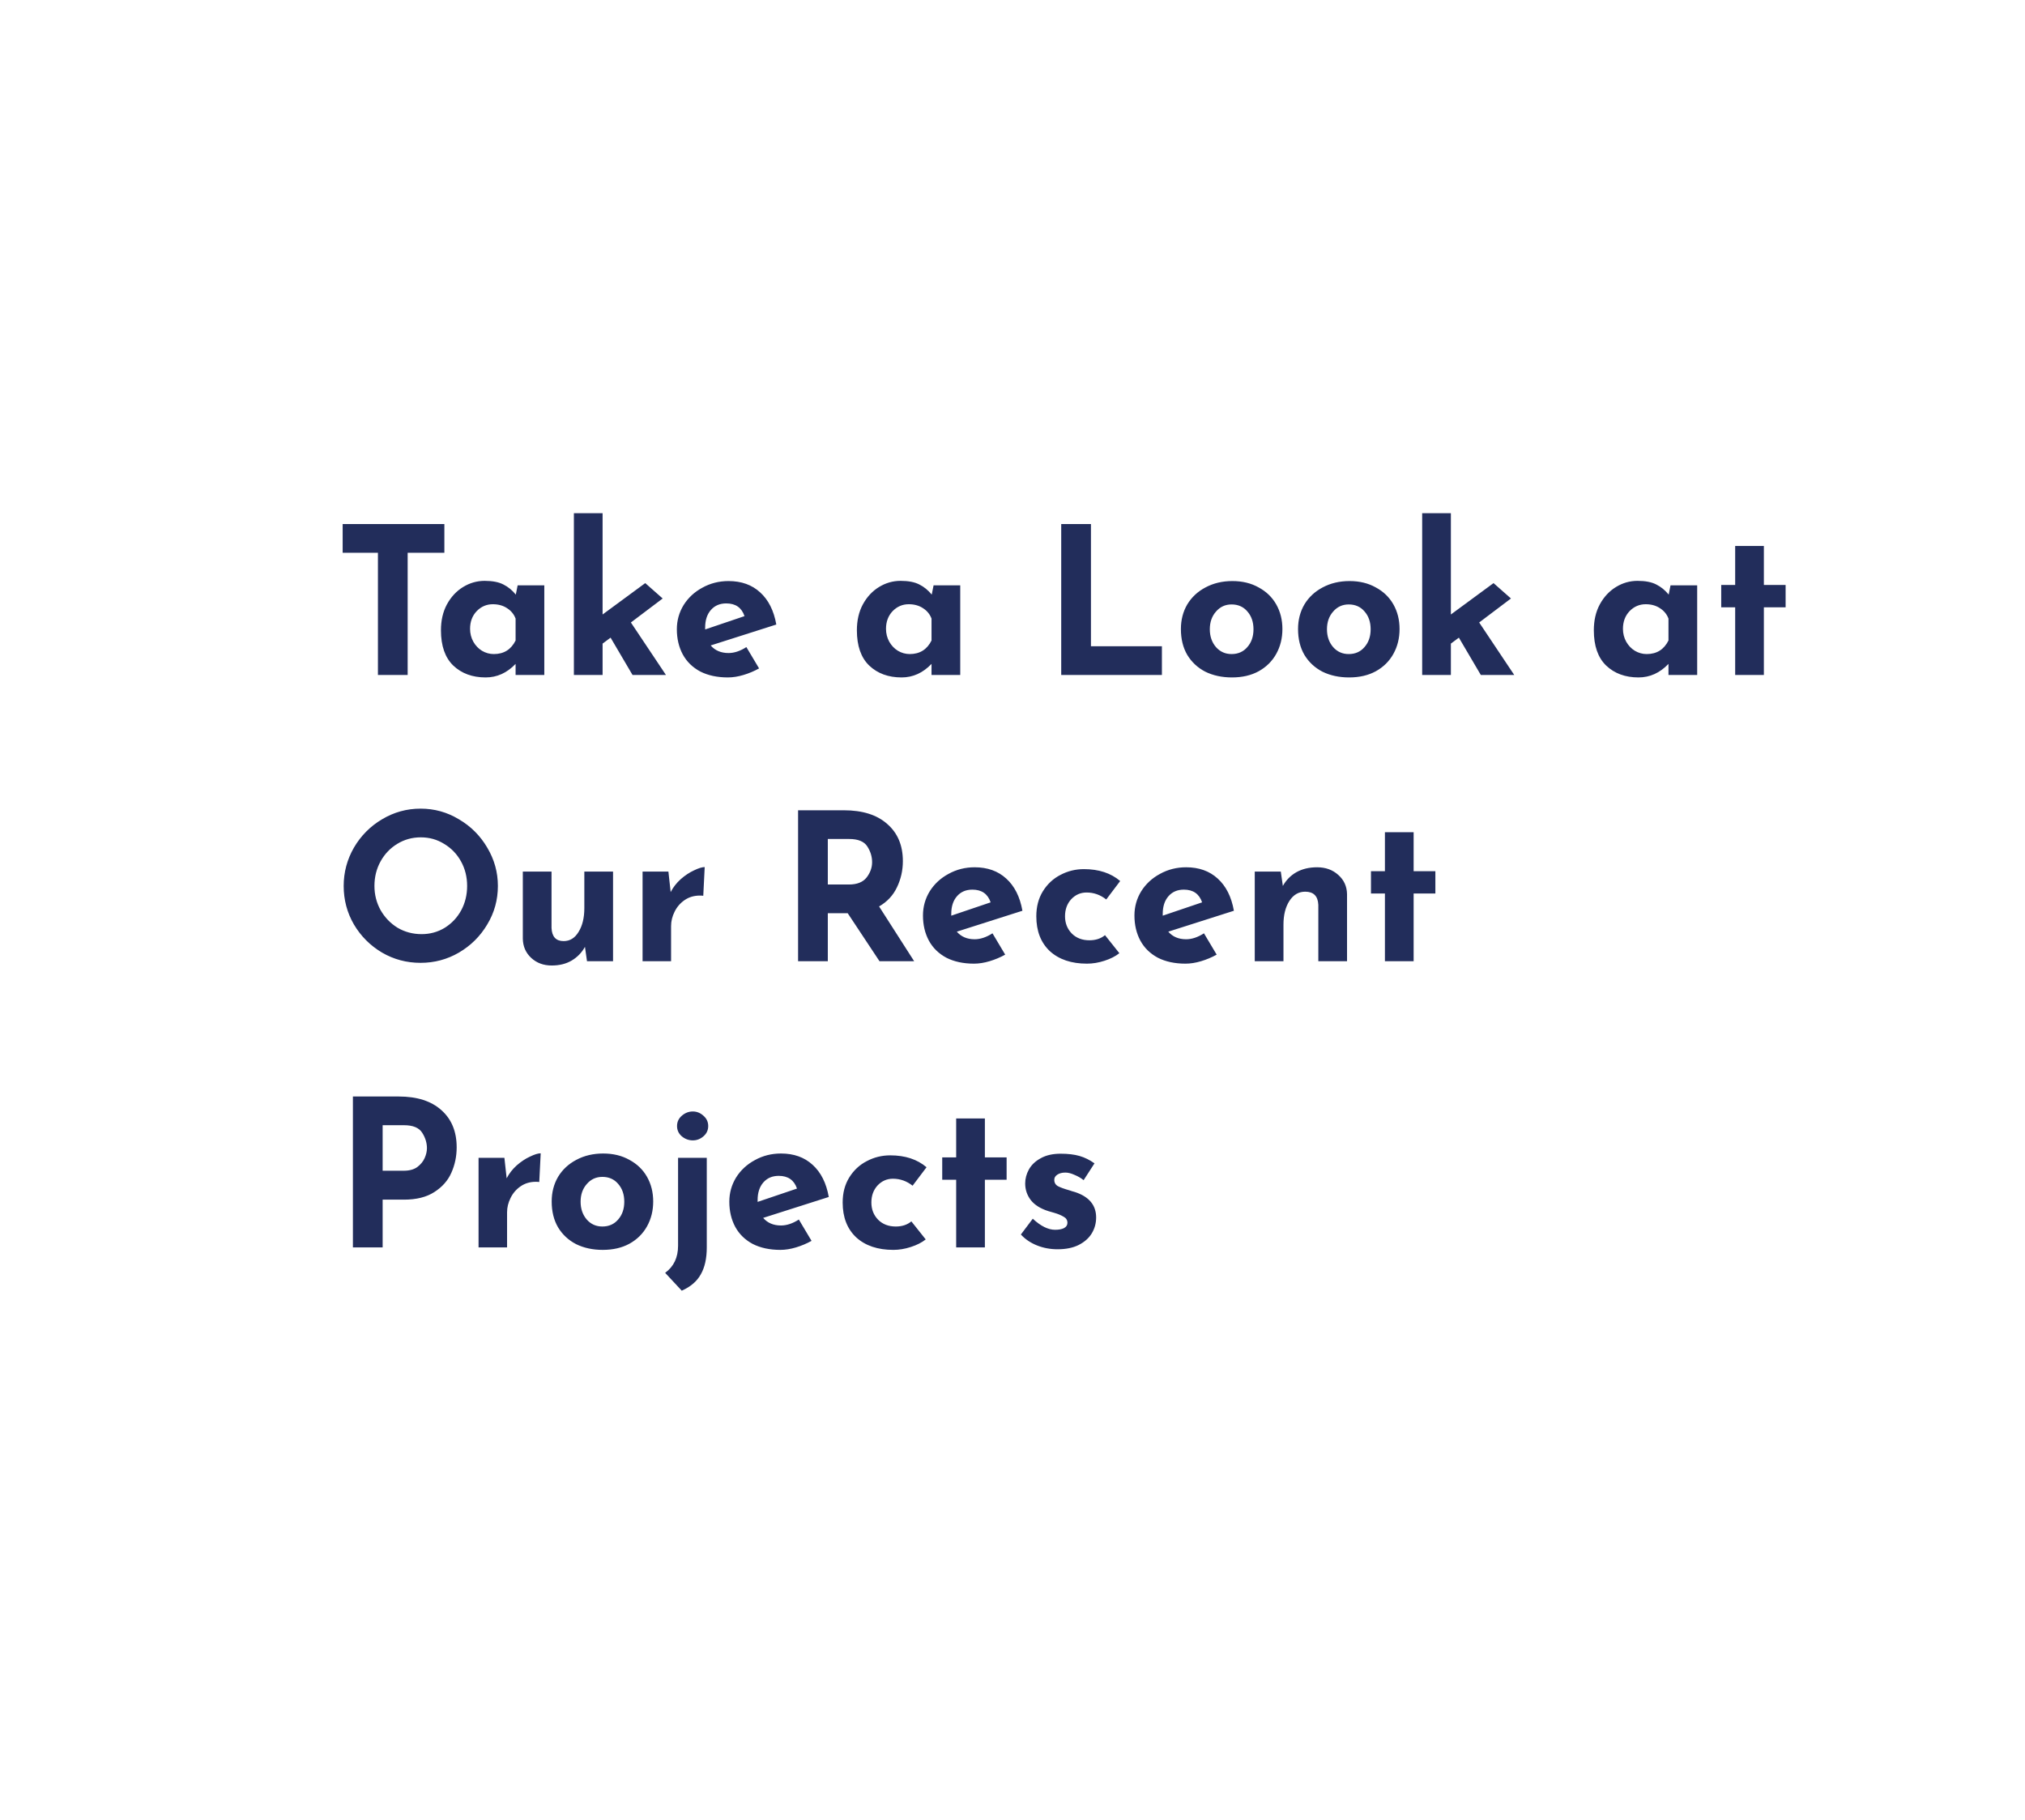
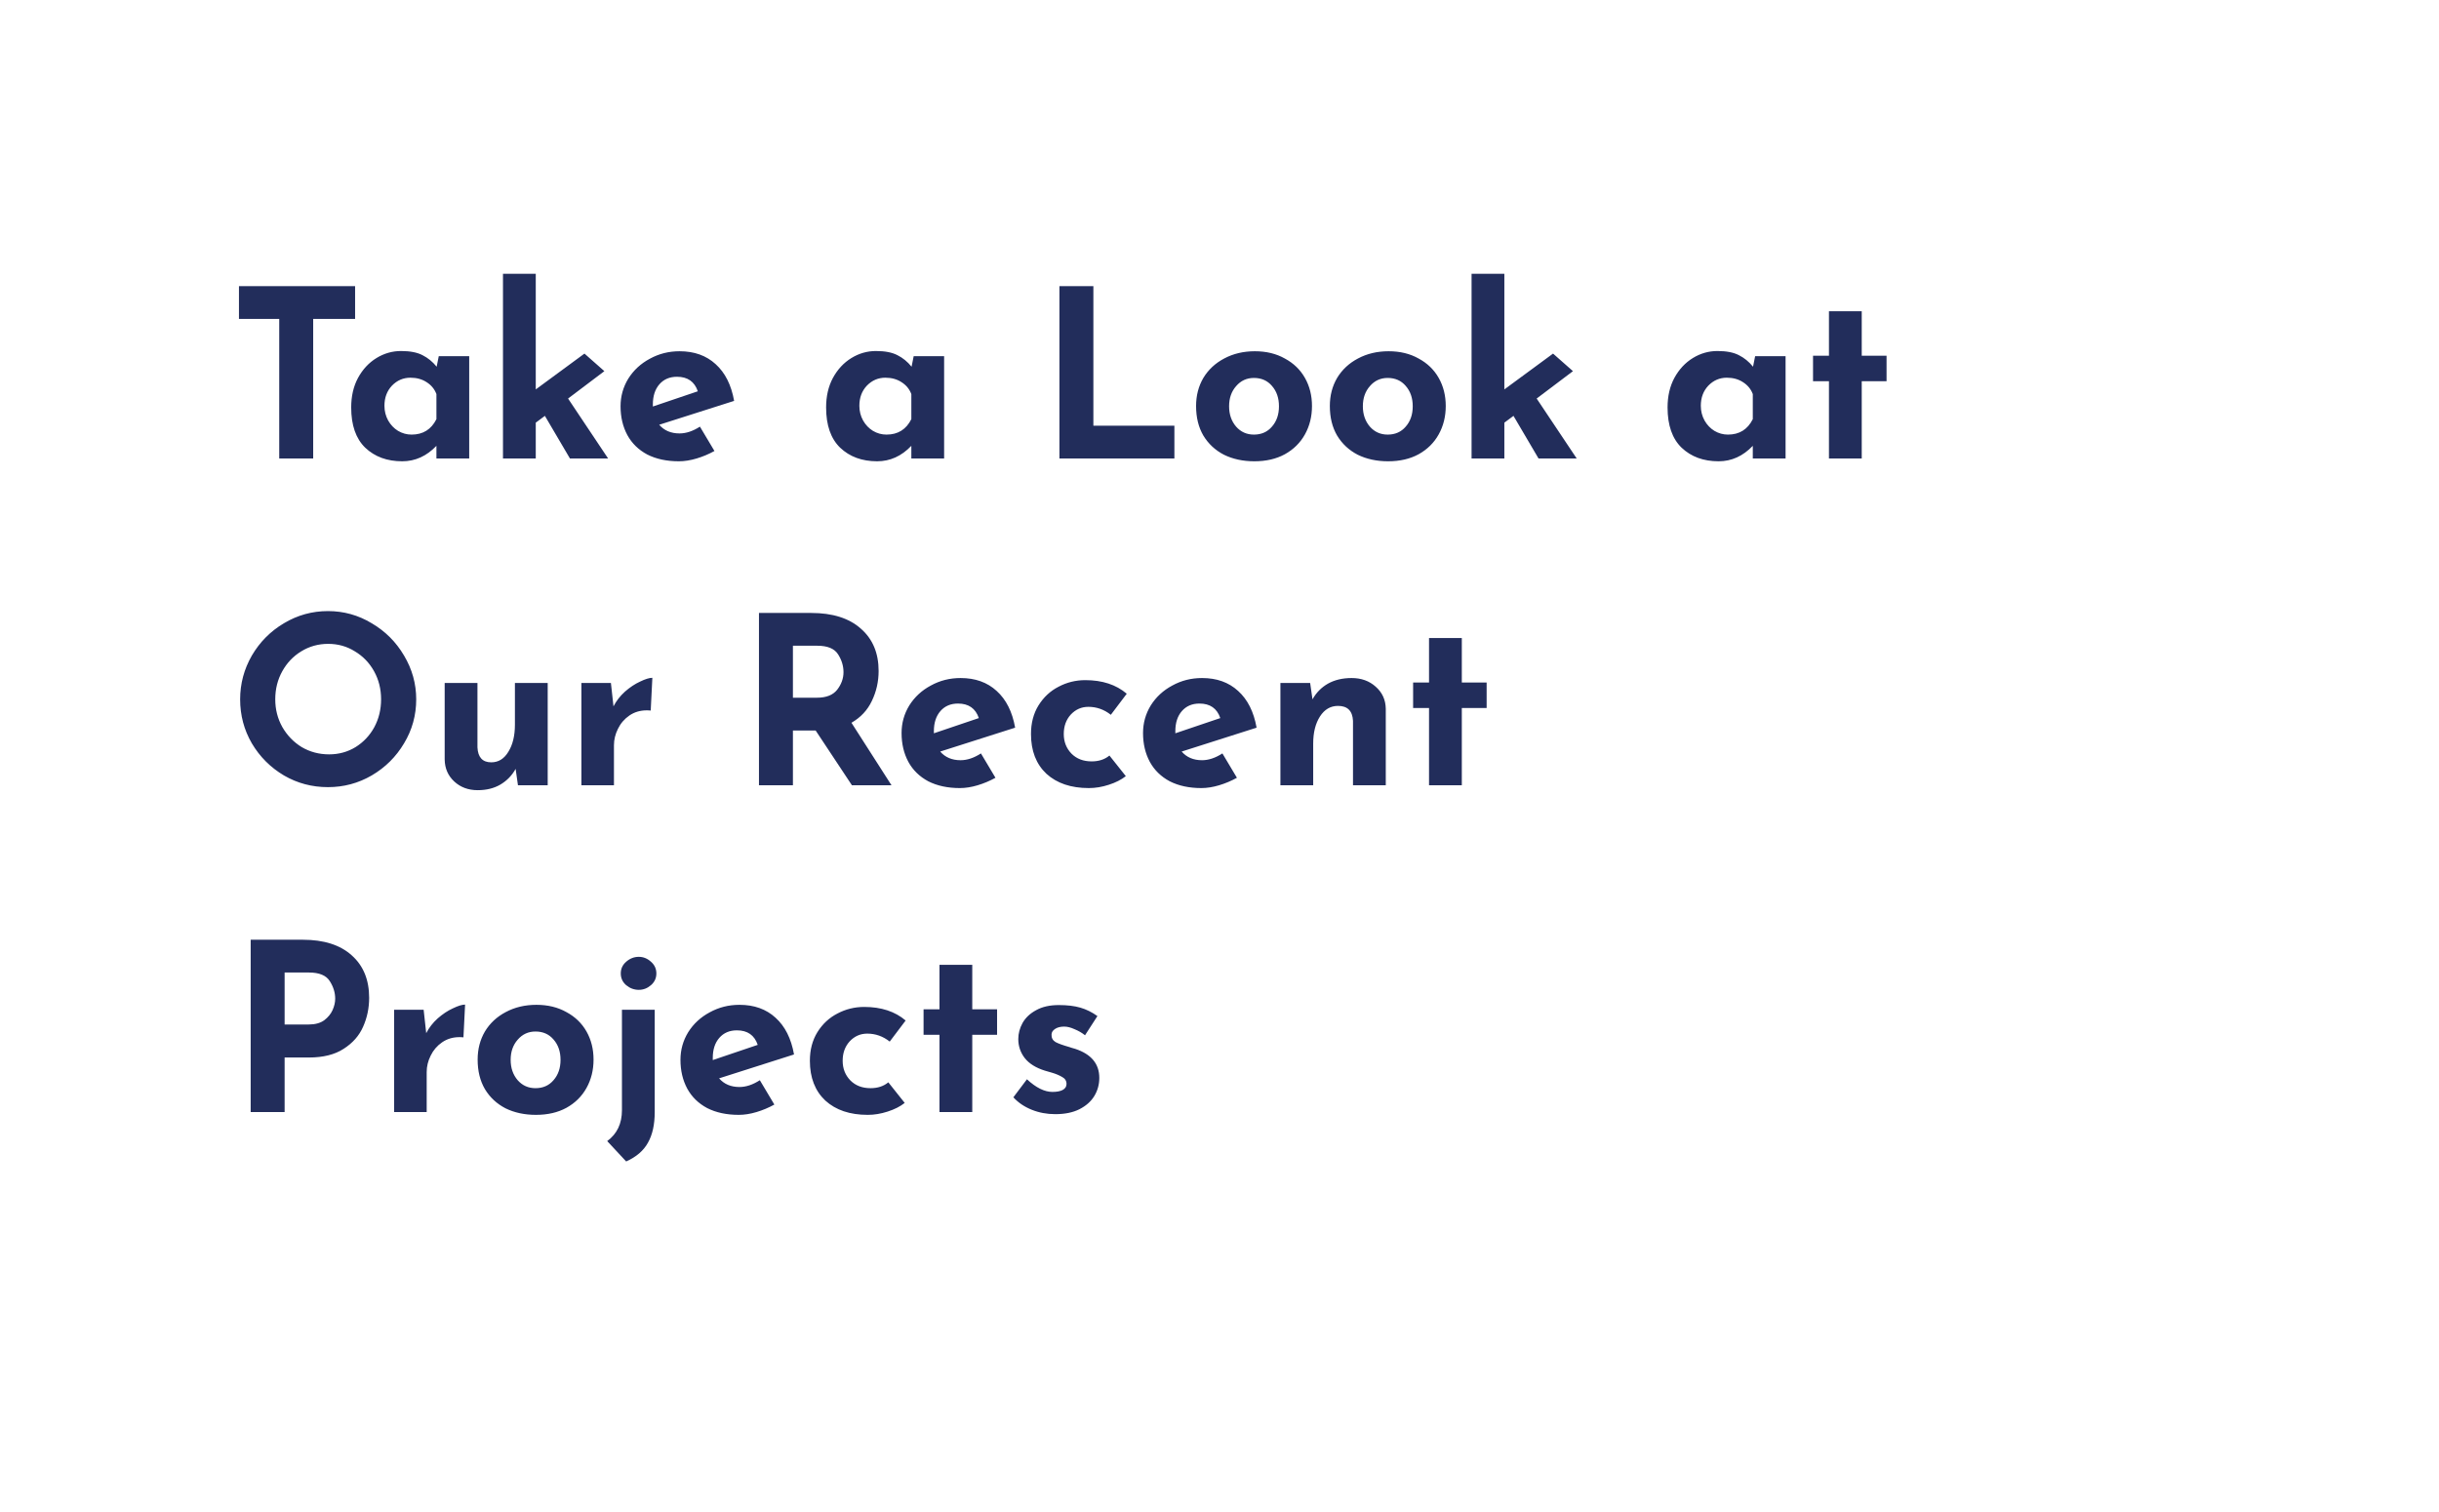
- <svg xmlns="http://www.w3.org/2000/svg" width="474" height="426" viewBox="0 0 474 426" fill="none">
-   <path d="M104.015 122.672V129.392H95.423V158H88.463V129.392H80.207V122.672H104.015ZM127.407 137.024V158H120.687V155.408C118.671 157.52 116.335 158.576 113.679 158.576C110.575 158.576 108.047 157.648 106.095 155.792C104.175 153.936 103.215 151.184 103.215 147.536C103.215 145.232 103.679 143.216 104.607 141.488C105.567 139.728 106.831 138.368 108.399 137.408C109.967 136.448 111.647 135.968 113.439 135.968C115.295 135.968 116.767 136.256 117.855 136.832C118.943 137.376 119.903 138.16 120.735 139.184L121.167 137.024H127.407ZM115.599 153.104C117.935 153.104 119.631 152.048 120.687 149.936V144.8C120.303 143.776 119.631 142.96 118.671 142.352C117.743 141.744 116.639 141.44 115.359 141.44C113.887 141.44 112.623 141.984 111.567 143.072C110.543 144.16 110.031 145.536 110.031 147.2C110.031 148.288 110.287 149.296 110.799 150.224C111.311 151.12 111.983 151.824 112.815 152.336C113.679 152.848 114.607 153.104 115.599 153.104ZM142.923 149.264L141.051 150.656V158H134.331V120.128H141.051V143.84L151.035 136.496L155.115 140.096L147.675 145.712L155.883 158H148.059L142.923 149.264ZM170.529 152.864C171.873 152.864 173.265 152.4 174.705 151.472L177.681 156.464C176.529 157.104 175.313 157.616 174.033 158C172.753 158.384 171.537 158.576 170.385 158.576C167.889 158.576 165.729 158.112 163.905 157.184C162.113 156.224 160.753 154.896 159.825 153.2C158.897 151.472 158.433 149.504 158.433 147.296C158.433 145.248 158.961 143.36 160.017 141.632C161.105 139.904 162.577 138.544 164.433 137.552C166.289 136.528 168.321 136.016 170.529 136.016C173.537 136.016 176.001 136.896 177.921 138.656C179.873 140.416 181.137 142.928 181.713 146.192L166.353 151.088C167.377 152.272 168.769 152.864 170.529 152.864ZM170.001 141.248C168.497 141.248 167.297 141.76 166.401 142.784C165.505 143.808 165.057 145.184 165.057 146.912V147.344L174.273 144.224C173.601 142.24 172.177 141.248 170.001 141.248ZM224.766 137.024V158H218.046V155.408C216.03 157.52 213.694 158.576 211.038 158.576C207.934 158.576 205.406 157.648 203.454 155.792C201.534 153.936 200.574 151.184 200.574 147.536C200.574 145.232 201.038 143.216 201.966 141.488C202.926 139.728 204.19 138.368 205.758 137.408C207.326 136.448 209.006 135.968 210.798 135.968C212.654 135.968 214.126 136.256 215.214 136.832C216.302 137.376 217.262 138.16 218.094 139.184L218.526 137.024H224.766ZM212.958 153.104C215.294 153.104 216.99 152.048 218.046 149.936V144.8C217.662 143.776 216.99 142.96 216.03 142.352C215.102 141.744 213.998 141.44 212.718 141.44C211.246 141.44 209.982 141.984 208.926 143.072C207.902 144.16 207.39 145.536 207.39 147.2C207.39 148.288 207.646 149.296 208.158 150.224C208.67 151.12 209.342 151.824 210.174 152.336C211.038 152.848 211.966 153.104 212.958 153.104ZM255.364 122.672V151.28H271.972V158H248.404V122.672H255.364ZM276.418 147.248C276.418 145.104 276.914 143.184 277.906 141.488C278.93 139.792 280.354 138.464 282.178 137.504C284.034 136.512 286.13 136.016 288.466 136.016C290.802 136.016 292.85 136.512 294.61 137.504C296.402 138.464 297.778 139.792 298.738 141.488C299.698 143.184 300.178 145.104 300.178 147.248C300.178 149.392 299.698 151.328 298.738 153.056C297.778 154.784 296.402 156.144 294.61 157.136C292.85 158.096 290.77 158.576 288.37 158.576C286.034 158.576 283.954 158.128 282.13 157.232C280.338 156.304 278.93 154.992 277.906 153.296C276.914 151.6 276.418 149.584 276.418 147.248ZM283.186 147.296C283.186 148.96 283.666 150.352 284.626 151.472C285.586 152.56 286.802 153.104 288.274 153.104C289.81 153.104 291.042 152.56 291.97 151.472C292.93 150.384 293.41 148.992 293.41 147.296C293.41 145.6 292.93 144.208 291.97 143.12C291.042 142.032 289.81 141.488 288.274 141.488C286.802 141.488 285.586 142.048 284.626 143.168C283.666 144.256 283.186 145.632 283.186 147.296ZM303.84 147.248C303.84 145.104 304.336 143.184 305.328 141.488C306.352 139.792 307.776 138.464 309.6 137.504C311.456 136.512 313.552 136.016 315.888 136.016C318.224 136.016 320.272 136.512 322.032 137.504C323.824 138.464 325.2 139.792 326.16 141.488C327.12 143.184 327.6 145.104 327.6 147.248C327.6 149.392 327.12 151.328 326.16 153.056C325.2 154.784 323.824 156.144 322.032 157.136C320.272 158.096 318.192 158.576 315.792 158.576C313.456 158.576 311.376 158.128 309.552 157.232C307.76 156.304 306.352 154.992 305.328 153.296C304.336 151.6 303.84 149.584 303.84 147.248ZM310.608 147.296C310.608 148.96 311.088 150.352 312.048 151.472C313.008 152.56 314.224 153.104 315.696 153.104C317.232 153.104 318.464 152.56 319.392 151.472C320.352 150.384 320.832 148.992 320.832 147.296C320.832 145.6 320.352 144.208 319.392 143.12C318.464 142.032 317.232 141.488 315.696 141.488C314.224 141.488 313.008 142.048 312.048 143.168C311.088 144.256 310.608 145.632 310.608 147.296ZM341.486 149.264L339.614 150.656V158H332.894V120.128H339.614V143.84L349.598 136.496L353.677 140.096L346.238 145.712L354.446 158H346.622L341.486 149.264ZM397.266 137.024V158H390.546V155.408C388.53 157.52 386.194 158.576 383.538 158.576C380.434 158.576 377.906 157.648 375.954 155.792C374.034 153.936 373.074 151.184 373.074 147.536C373.074 145.232 373.538 143.216 374.466 141.488C375.426 139.728 376.69 138.368 378.258 137.408C379.826 136.448 381.506 135.968 383.298 135.968C385.154 135.968 386.626 136.256 387.714 136.832C388.802 137.376 389.762 138.16 390.594 139.184L391.026 137.024H397.266ZM385.458 153.104C387.794 153.104 389.49 152.048 390.546 149.936V144.8C390.162 143.776 389.49 142.96 388.53 142.352C387.602 141.744 386.498 141.44 385.218 141.44C383.746 141.44 382.482 141.984 381.426 143.072C380.402 144.16 379.89 145.536 379.89 147.2C379.89 148.288 380.146 149.296 380.658 150.224C381.17 151.12 381.842 151.824 382.674 152.336C383.538 152.848 384.466 153.104 385.458 153.104ZM412.878 127.808V136.928H417.966V142.16H412.878V158H406.158V142.16H402.894V136.928H406.158V127.808H412.878ZM80.447 207.384C80.447 204.184 81.247 201.192 82.847 198.408C84.479 195.624 86.671 193.416 89.423 191.784C92.207 190.12 95.215 189.288 98.447 189.288C101.679 189.288 104.671 190.12 107.423 191.784C110.207 193.416 112.415 195.624 114.047 198.408C115.711 201.192 116.543 204.184 116.543 207.384C116.543 210.648 115.711 213.656 114.047 216.408C112.415 219.16 110.207 221.352 107.423 222.984C104.671 224.584 101.679 225.384 98.447 225.384C95.183 225.384 92.175 224.584 89.423 222.984C86.671 221.352 84.479 219.16 82.847 216.408C81.247 213.656 80.447 210.648 80.447 207.384ZM87.647 207.384C87.647 209.432 88.127 211.32 89.087 213.048C90.079 214.776 91.407 216.152 93.071 217.176C94.767 218.168 96.639 218.664 98.687 218.664C100.671 218.664 102.479 218.168 104.111 217.176C105.743 216.152 107.023 214.792 107.951 213.096C108.879 211.368 109.343 209.464 109.343 207.384C109.343 205.272 108.863 203.352 107.903 201.624C106.943 199.896 105.631 198.536 103.967 197.544C102.335 196.52 100.511 196.008 98.495 196.008C96.479 196.008 94.639 196.52 92.975 197.544C91.343 198.536 90.047 199.896 89.087 201.624C88.127 203.352 87.647 205.272 87.647 207.384ZM143.498 204.024V225H137.402L136.922 221.64C136.186 222.984 135.146 224.056 133.802 224.856C132.49 225.624 130.938 226.008 129.146 226.008C127.226 226.008 125.626 225.416 124.346 224.232C123.066 223.048 122.41 221.544 122.378 219.72V204.024H129.098V217.224C129.194 219.272 130.138 220.296 131.93 220.296C133.402 220.296 134.57 219.576 135.434 218.136C136.33 216.696 136.778 214.84 136.778 212.568V204.024H143.498ZM156.985 208.824C157.561 207.704 158.345 206.696 159.337 205.8C160.361 204.904 161.401 204.216 162.457 203.736C163.513 203.224 164.345 202.968 164.953 202.968L164.617 209.688C164.425 209.656 164.153 209.64 163.801 209.64C162.457 209.64 161.273 209.992 160.249 210.696C159.225 211.4 158.441 212.312 157.897 213.432C157.353 214.52 157.081 215.64 157.081 216.792V225H150.409V204.024H156.457L156.985 208.824ZM205.866 225L198.426 213.768H193.77V225H186.81V189.672H197.514C201.898 189.672 205.29 190.744 207.69 192.888C210.122 195 211.338 197.896 211.338 201.576C211.338 203.752 210.874 205.8 209.946 207.72C209.05 209.608 207.658 211.096 205.77 212.184L213.978 225H205.866ZM193.77 207.048H198.714C200.602 207.048 201.978 206.504 202.842 205.416C203.706 204.296 204.138 203.096 204.138 201.816C204.138 200.536 203.77 199.32 203.034 198.168C202.298 196.984 200.874 196.392 198.762 196.392H193.77V207.048ZM228.139 219.864C229.483 219.864 230.875 219.4 232.315 218.472L235.291 223.464C234.139 224.104 232.923 224.616 231.643 225C230.363 225.384 229.147 225.576 227.995 225.576C225.499 225.576 223.339 225.112 221.515 224.184C219.723 223.224 218.363 221.896 217.435 220.2C216.507 218.472 216.043 216.504 216.043 214.296C216.043 212.248 216.571 210.36 217.627 208.632C218.715 206.904 220.187 205.544 222.043 204.552C223.899 203.528 225.931 203.016 228.139 203.016C231.147 203.016 233.611 203.896 235.531 205.656C237.483 207.416 238.747 209.928 239.323 213.192L223.963 218.088C224.987 219.272 226.379 219.864 228.139 219.864ZM227.611 208.248C226.107 208.248 224.907 208.76 224.011 209.784C223.115 210.808 222.667 212.184 222.667 213.912V214.344L231.883 211.224C231.211 209.24 229.787 208.248 227.611 208.248ZM262.014 223.128C261.086 223.864 259.918 224.456 258.51 224.904C257.134 225.352 255.774 225.576 254.43 225.576C250.782 225.576 247.886 224.6 245.742 222.648C243.63 220.664 242.574 217.944 242.574 214.488C242.574 212.248 243.086 210.296 244.11 208.632C245.166 206.936 246.542 205.656 248.238 204.792C249.934 203.896 251.758 203.448 253.71 203.448C257.198 203.448 260.03 204.376 262.206 206.232L258.942 210.552C257.566 209.464 256.03 208.92 254.334 208.92C252.926 208.92 251.726 209.448 250.734 210.504C249.774 211.56 249.294 212.888 249.294 214.488C249.294 216.088 249.822 217.432 250.878 218.52C251.934 219.576 253.31 220.104 255.006 220.104C256.478 220.104 257.694 219.704 258.654 218.904L262.014 223.128ZM277.639 219.864C278.983 219.864 280.375 219.4 281.815 218.472L284.791 223.464C283.639 224.104 282.423 224.616 281.143 225C279.863 225.384 278.647 225.576 277.495 225.576C274.999 225.576 272.839 225.112 271.015 224.184C269.223 223.224 267.863 221.896 266.935 220.2C266.007 218.472 265.543 216.504 265.543 214.296C265.543 212.248 266.071 210.36 267.127 208.632C268.215 206.904 269.687 205.544 271.543 204.552C273.399 203.528 275.431 203.016 277.639 203.016C280.647 203.016 283.111 203.896 285.031 205.656C286.983 207.416 288.247 209.928 288.823 213.192L273.463 218.088C274.487 219.272 275.879 219.864 277.639 219.864ZM277.111 208.248C275.607 208.248 274.407 208.76 273.511 209.784C272.615 210.808 272.167 212.184 272.167 213.912V214.344L281.383 211.224C280.711 209.24 279.287 208.248 277.111 208.248ZM308.298 203.016C310.282 203.016 311.93 203.608 313.242 204.792C314.586 205.976 315.274 207.48 315.306 209.304V225H308.586V211.8C308.49 209.752 307.466 208.728 305.514 208.728C303.978 208.728 302.746 209.448 301.818 210.888C300.89 212.328 300.426 214.184 300.426 216.456V225H293.706V204.024H299.802L300.282 207.384C301.05 206.008 302.106 204.936 303.45 204.168C304.826 203.4 306.442 203.016 308.298 203.016ZM330.894 194.808V203.928H335.982V209.16H330.894V225H324.174V209.16H320.91V203.928H324.174V194.808H330.894ZM93.311 256.672C97.631 256.672 100.975 257.744 103.343 259.888C105.711 262 106.895 264.896 106.895 268.576C106.895 270.688 106.479 272.672 105.647 274.528C104.847 276.352 103.519 277.856 101.663 279.04C99.839 280.224 97.471 280.816 94.559 280.816H89.567V292H82.607V256.672H93.311ZM94.511 274.048C95.823 274.048 96.879 273.76 97.679 273.184C98.479 272.576 99.055 271.872 99.407 271.072C99.759 270.272 99.935 269.504 99.935 268.768C99.935 267.52 99.567 266.32 98.831 265.168C98.095 263.984 96.671 263.392 94.559 263.392H89.567V274.048H94.511ZM118.595 275.824C119.171 274.704 119.955 273.696 120.947 272.8C121.971 271.904 123.011 271.216 124.067 270.736C125.123 270.224 125.955 269.968 126.563 269.968L126.227 276.688C126.035 276.656 125.763 276.64 125.411 276.64C124.067 276.64 122.883 276.992 121.859 277.696C120.835 278.4 120.051 279.312 119.507 280.432C118.963 281.52 118.691 282.64 118.691 283.792V292H112.019V271.024H118.067L118.595 275.824ZM129.137 281.248C129.137 279.104 129.633 277.184 130.625 275.488C131.649 273.792 133.073 272.464 134.897 271.504C136.753 270.512 138.849 270.016 141.185 270.016C143.521 270.016 145.569 270.512 147.329 271.504C149.121 272.464 150.497 273.792 151.457 275.488C152.417 277.184 152.897 279.104 152.897 281.248C152.897 283.392 152.417 285.328 151.457 287.056C150.497 288.784 149.121 290.144 147.329 291.136C145.569 292.096 143.489 292.576 141.089 292.576C138.753 292.576 136.673 292.128 134.849 291.232C133.057 290.304 131.649 288.992 130.625 287.296C129.633 285.6 129.137 283.584 129.137 281.248ZM135.905 281.296C135.905 282.96 136.385 284.352 137.345 285.472C138.305 286.56 139.521 287.104 140.993 287.104C142.529 287.104 143.761 286.56 144.689 285.472C145.649 284.384 146.129 282.992 146.129 281.296C146.129 279.6 145.649 278.208 144.689 277.12C143.761 276.032 142.529 275.488 140.993 275.488C139.521 275.488 138.305 276.048 137.345 277.168C136.385 278.256 135.905 279.632 135.905 281.296ZM155.694 297.952C157.71 296.48 158.718 294.368 158.718 291.616V271.024H165.438V292C165.438 294.56 164.974 296.656 164.046 298.288C163.15 299.92 161.662 301.2 159.582 302.128L155.694 297.952ZM158.478 263.584C158.478 262.624 158.846 261.824 159.582 261.184C160.35 260.512 161.214 260.176 162.174 260.176C163.102 260.176 163.934 260.512 164.67 261.184C165.406 261.824 165.774 262.624 165.774 263.584C165.774 264.544 165.406 265.344 164.67 265.984C163.934 266.624 163.102 266.944 162.174 266.944C161.214 266.944 160.35 266.624 159.582 265.984C158.846 265.344 158.478 264.544 158.478 263.584ZM182.811 286.864C184.155 286.864 185.547 286.4 186.987 285.472L189.963 290.464C188.811 291.104 187.595 291.616 186.315 292C185.035 292.384 183.819 292.576 182.667 292.576C180.171 292.576 178.011 292.112 176.187 291.184C174.395 290.224 173.035 288.896 172.107 287.2C171.179 285.472 170.715 283.504 170.715 281.296C170.715 279.248 171.243 277.36 172.299 275.632C173.387 273.904 174.859 272.544 176.715 271.552C178.571 270.528 180.603 270.016 182.811 270.016C185.819 270.016 188.283 270.896 190.203 272.656C192.155 274.416 193.419 276.928 193.995 280.192L178.635 285.088C179.659 286.272 181.051 286.864 182.811 286.864ZM182.283 275.248C180.779 275.248 179.579 275.76 178.683 276.784C177.787 277.808 177.339 279.184 177.339 280.912V281.344L186.555 278.224C185.883 276.24 184.459 275.248 182.283 275.248ZM216.686 290.128C215.758 290.864 214.59 291.456 213.182 291.904C211.806 292.352 210.446 292.576 209.102 292.576C205.454 292.576 202.558 291.6 200.414 289.648C198.302 287.664 197.246 284.944 197.246 281.488C197.246 279.248 197.758 277.296 198.782 275.632C199.838 273.936 201.214 272.656 202.91 271.792C204.606 270.896 206.43 270.448 208.382 270.448C211.87 270.448 214.702 271.376 216.878 273.232L213.614 277.552C212.238 276.464 210.702 275.92 209.006 275.92C207.598 275.92 206.398 276.448 205.406 277.504C204.446 278.56 203.966 279.888 203.966 281.488C203.966 283.088 204.494 284.432 205.55 285.52C206.606 286.576 207.982 287.104 209.678 287.104C211.15 287.104 212.366 286.704 213.326 285.904L216.686 290.128ZM230.535 261.808V270.928H235.623V276.16H230.535V292H223.815V276.16H220.551V270.928H223.815V261.808H230.535ZM247.553 292.432C245.825 292.432 244.209 292.128 242.705 291.52C241.201 290.912 239.953 290.064 238.961 288.976L241.745 285.28C243.601 287.008 245.345 287.872 246.977 287.872C247.841 287.872 248.529 287.744 249.041 287.488C249.585 287.2 249.857 286.784 249.857 286.24C249.857 285.6 249.553 285.12 248.945 284.8C248.337 284.448 247.649 284.16 246.881 283.936C246.145 283.712 245.649 283.568 245.393 283.504C243.569 282.928 242.209 282.08 241.313 280.96C240.417 279.808 239.969 278.496 239.969 277.024C239.969 275.904 240.257 274.816 240.833 273.76C241.441 272.672 242.369 271.792 243.617 271.12C244.865 270.416 246.417 270.064 248.273 270.064C250.001 270.064 251.473 270.24 252.689 270.592C253.905 270.944 255.073 271.52 256.193 272.32L253.649 276.256C253.009 275.744 252.289 275.328 251.489 275.008C250.721 274.656 250.017 274.48 249.377 274.48C248.609 274.48 247.985 274.64 247.505 274.96C247.025 275.28 246.785 275.664 246.785 276.112C246.753 276.784 247.025 277.296 247.601 277.648C248.209 277.968 249.137 278.304 250.385 278.656C250.577 278.72 250.769 278.784 250.961 278.848C251.185 278.912 251.409 278.976 251.633 279.04C254.929 280.128 256.577 282.112 256.577 284.992C256.577 286.336 256.241 287.568 255.569 288.688C254.897 289.808 253.873 290.72 252.497 291.424C251.153 292.096 249.505 292.432 247.553 292.432Z" fill="#222D5B" />
+ <svg xmlns="http://www.w3.org/2000/svg" width="500" height="310" viewBox="0 0 500 310" fill="none">
+   <path d="M72.796 58.672V65.392H64.204V94H57.244V65.392H48.988V58.672H72.796ZM96.188 73.024V94H89.468V91.408C87.452 93.52 85.116 94.576 82.46 94.576C79.356 94.576 76.828 93.648 74.876 91.792C72.956 89.936 71.996 87.184 71.996 83.536C71.996 81.232 72.46 79.216 73.388 77.488C74.348 75.728 75.612 74.368 77.18 73.408C78.748 72.448 80.428 71.968 82.22 71.968C84.076 71.968 85.548 72.256 86.636 72.832C87.724 73.376 88.684 74.16 89.516 75.184L89.948 73.024H96.188ZM84.38 89.104C86.716 89.104 88.412 88.048 89.468 85.936V80.8C89.084 79.776 88.412 78.96 87.452 78.352C86.524 77.744 85.42 77.44 84.14 77.44C82.668 77.44 81.404 77.984 80.348 79.072C79.324 80.16 78.812 81.536 78.812 83.2C78.812 84.288 79.068 85.296 79.58 86.224C80.092 87.12 80.764 87.824 81.596 88.336C82.46 88.848 83.388 89.104 84.38 89.104ZM111.704 85.264L109.832 86.656V94H103.112V56.128H109.832V79.84L119.816 72.496L123.896 76.096L116.456 81.712L124.664 94H116.84L111.704 85.264ZM139.311 88.864C140.655 88.864 142.047 88.4 143.487 87.472L146.463 92.464C145.311 93.104 144.095 93.616 142.815 94C141.535 94.384 140.319 94.576 139.167 94.576C136.671 94.576 134.511 94.112 132.687 93.184C130.895 92.224 129.535 90.896 128.607 89.2C127.679 87.472 127.215 85.504 127.215 83.296C127.215 81.248 127.743 79.36 128.799 77.632C129.887 75.904 131.359 74.544 133.215 73.552C135.071 72.528 137.103 72.016 139.311 72.016C142.319 72.016 144.783 72.896 146.703 74.656C148.655 76.416 149.919 78.928 150.495 82.192L135.135 87.088C136.159 88.272 137.551 88.864 139.311 88.864ZM138.783 77.248C137.279 77.248 136.079 77.76 135.183 78.784C134.287 79.808 133.839 81.184 133.839 82.912V83.344L143.055 80.224C142.383 78.24 140.959 77.248 138.783 77.248ZM193.547 73.024V94H186.827V91.408C184.811 93.52 182.475 94.576 179.819 94.576C176.715 94.576 174.187 93.648 172.235 91.792C170.315 89.936 169.355 87.184 169.355 83.536C169.355 81.232 169.819 79.216 170.747 77.488C171.707 75.728 172.971 74.368 174.539 73.408C176.107 72.448 177.787 71.968 179.579 71.968C181.435 71.968 182.907 72.256 183.995 72.832C185.083 73.376 186.043 74.16 186.875 75.184L187.307 73.024H193.547ZM181.739 89.104C184.075 89.104 185.771 88.048 186.827 85.936V80.8C186.443 79.776 185.771 78.96 184.811 78.352C183.883 77.744 182.779 77.44 181.499 77.44C180.027 77.44 178.763 77.984 177.707 79.072C176.683 80.16 176.171 81.536 176.171 83.2C176.171 84.288 176.427 85.296 176.939 86.224C177.451 87.12 178.123 87.824 178.955 88.336C179.819 88.848 180.747 89.104 181.739 89.104ZM224.145 58.672V87.28H240.753V94H217.185V58.672H224.145ZM245.199 83.248C245.199 81.104 245.695 79.184 246.687 77.488C247.711 75.792 249.135 74.464 250.959 73.504C252.815 72.512 254.911 72.016 257.247 72.016C259.583 72.016 261.631 72.512 263.391 73.504C265.183 74.464 266.559 75.792 267.519 77.488C268.479 79.184 268.959 81.104 268.959 83.248C268.959 85.392 268.479 87.328 267.519 89.056C266.559 90.784 265.183 92.144 263.391 93.136C261.631 94.096 259.551 94.576 257.151 94.576C254.815 94.576 252.735 94.128 250.911 93.232C249.119 92.304 247.711 90.992 246.687 89.296C245.695 87.6 245.199 85.584 245.199 83.248ZM251.967 83.296C251.967 84.96 252.447 86.352 253.407 87.472C254.367 88.56 255.583 89.104 257.055 89.104C258.591 89.104 259.823 88.56 260.751 87.472C261.711 86.384 262.191 84.992 262.191 83.296C262.191 81.6 261.711 80.208 260.751 79.12C259.823 78.032 258.591 77.488 257.055 77.488C255.583 77.488 254.367 78.048 253.407 79.168C252.447 80.256 251.967 81.632 251.967 83.296ZM272.621 83.248C272.621 81.104 273.117 79.184 274.109 77.488C275.133 75.792 276.557 74.464 278.381 73.504C280.237 72.512 282.333 72.016 284.669 72.016C287.005 72.016 289.053 72.512 290.813 73.504C292.605 74.464 293.981 75.792 294.941 77.488C295.901 79.184 296.381 81.104 296.381 83.248C296.381 85.392 295.901 87.328 294.941 89.056C293.981 90.784 292.605 92.144 290.813 93.136C289.053 94.096 286.973 94.576 284.573 94.576C282.237 94.576 280.157 94.128 278.333 93.232C276.541 92.304 275.133 90.992 274.109 89.296C273.117 87.6 272.621 85.584 272.621 83.248ZM279.389 83.296C279.389 84.96 279.869 86.352 280.829 87.472C281.789 88.56 283.005 89.104 284.477 89.104C286.013 89.104 287.245 88.56 288.173 87.472C289.133 86.384 289.613 84.992 289.613 83.296C289.613 81.6 289.133 80.208 288.173 79.12C287.245 78.032 286.013 77.488 284.477 77.488C283.005 77.488 281.789 78.048 280.829 79.168C279.869 80.256 279.389 81.632 279.389 83.296ZM310.267 85.264L308.395 86.656V94H301.675V56.128H308.395V79.84L318.379 72.496L322.459 76.096L315.019 81.712L323.227 94H315.403L310.267 85.264ZM366.047 73.024V94H359.327V91.408C357.311 93.52 354.975 94.576 352.319 94.576C349.215 94.576 346.687 93.648 344.735 91.792C342.815 89.936 341.855 87.184 341.855 83.536C341.855 81.232 342.319 79.216 343.247 77.488C344.207 75.728 345.471 74.368 347.039 73.408C348.607 72.448 350.287 71.968 352.079 71.968C353.935 71.968 355.407 72.256 356.495 72.832C357.583 73.376 358.543 74.16 359.375 75.184L359.807 73.024H366.047ZM354.239 89.104C356.575 89.104 358.271 88.048 359.327 85.936V80.8C358.943 79.776 358.271 78.96 357.311 78.352C356.383 77.744 355.279 77.44 353.999 77.44C352.527 77.44 351.263 77.984 350.207 79.072C349.183 80.16 348.671 81.536 348.671 83.2C348.671 84.288 348.927 85.296 349.439 86.224C349.951 87.12 350.623 87.824 351.455 88.336C352.319 88.848 353.247 89.104 354.239 89.104ZM381.66 63.808V72.928H386.748V78.16H381.66V94H374.94V78.16H371.676V72.928H374.94V63.808H381.66ZM49.228 143.384C49.228 140.184 50.028 137.192 51.628 134.408C53.26 131.624 55.452 129.416 58.204 127.784C60.988 126.12 63.996 125.288 67.228 125.288C70.46 125.288 73.452 126.12 76.204 127.784C78.988 129.416 81.196 131.624 82.828 134.408C84.492 137.192 85.324 140.184 85.324 143.384C85.324 146.648 84.492 149.656 82.828 152.408C81.196 155.16 78.988 157.352 76.204 158.984C73.452 160.584 70.46 161.384 67.228 161.384C63.964 161.384 60.956 160.584 58.204 158.984C55.452 157.352 53.26 155.16 51.628 152.408C50.028 149.656 49.228 146.648 49.228 143.384ZM56.428 143.384C56.428 145.432 56.908 147.32 57.868 149.048C58.86 150.776 60.188 152.152 61.852 153.176C63.548 154.168 65.42 154.664 67.468 154.664C69.452 154.664 71.26 154.168 72.892 153.176C74.524 152.152 75.804 150.792 76.732 149.096C77.66 147.368 78.124 145.464 78.124 143.384C78.124 141.272 77.644 139.352 76.684 137.624C75.724 135.896 74.412 134.536 72.748 133.544C71.116 132.52 69.292 132.008 67.276 132.008C65.26 132.008 63.42 132.52 61.756 133.544C60.124 134.536 58.828 135.896 57.868 137.624C56.908 139.352 56.428 141.272 56.428 143.384ZM112.279 140.024V161H106.183L105.703 157.64C104.967 158.984 103.927 160.056 102.583 160.856C101.271 161.624 99.719 162.008 97.927 162.008C96.007 162.008 94.407 161.416 93.127 160.232C91.847 159.048 91.191 157.544 91.159 155.72V140.024H97.879V153.224C97.975 155.272 98.919 156.296 100.711 156.296C102.183 156.296 103.351 155.576 104.215 154.136C105.111 152.696 105.559 150.84 105.559 148.568V140.024H112.279ZM125.766 144.824C126.342 143.704 127.126 142.696 128.118 141.8C129.142 140.904 130.182 140.216 131.238 139.736C132.294 139.224 133.126 138.968 133.734 138.968L133.398 145.688C133.206 145.656 132.934 145.64 132.582 145.64C131.238 145.64 130.054 145.992 129.03 146.696C128.006 147.4 127.222 148.312 126.678 149.432C126.134 150.52 125.862 151.64 125.862 152.792V161H119.19V140.024H125.238L125.766 144.824ZM174.647 161L167.207 149.768H162.551V161H155.591V125.672H166.295C170.679 125.672 174.071 126.744 176.471 128.888C178.903 131 180.119 133.896 180.119 137.576C180.119 139.752 179.655 141.8 178.727 143.72C177.831 145.608 176.439 147.096 174.551 148.184L182.759 161H174.647ZM162.551 143.048H167.495C169.383 143.048 170.759 142.504 171.623 141.416C172.487 140.296 172.919 139.096 172.919 137.816C172.919 136.536 172.551 135.32 171.815 134.168C171.079 132.984 169.655 132.392 167.543 132.392H162.551V143.048ZM196.92 155.864C198.264 155.864 199.656 155.4 201.096 154.472L204.072 159.464C202.92 160.104 201.704 160.616 200.424 161C199.144 161.384 197.928 161.576 196.776 161.576C194.28 161.576 192.12 161.112 190.296 160.184C188.504 159.224 187.144 157.896 186.216 156.2C185.288 154.472 184.824 152.504 184.824 150.296C184.824 148.248 185.352 146.36 186.408 144.632C187.496 142.904 188.968 141.544 190.824 140.552C192.68 139.528 194.712 139.016 196.92 139.016C199.928 139.016 202.392 139.896 204.312 141.656C206.264 143.416 207.528 145.928 208.104 149.192L192.744 154.088C193.768 155.272 195.16 155.864 196.92 155.864ZM196.392 144.248C194.888 144.248 193.688 144.76 192.792 145.784C191.896 146.808 191.448 148.184 191.448 149.912V150.344L200.664 147.224C199.992 145.24 198.568 144.248 196.392 144.248ZM230.795 159.128C229.867 159.864 228.699 160.456 227.291 160.904C225.915 161.352 224.555 161.576 223.211 161.576C219.563 161.576 216.667 160.6 214.523 158.648C212.411 156.664 211.355 153.944 211.355 150.488C211.355 148.248 211.867 146.296 212.891 144.632C213.947 142.936 215.323 141.656 217.019 140.792C218.715 139.896 220.539 139.448 222.491 139.448C225.979 139.448 228.811 140.376 230.987 142.232L227.723 146.552C226.347 145.464 224.811 144.92 223.115 144.92C221.707 144.92 220.507 145.448 219.515 146.504C218.555 147.56 218.075 148.888 218.075 150.488C218.075 152.088 218.603 153.432 219.659 154.52C220.715 155.576 222.091 156.104 223.787 156.104C225.259 156.104 226.475 155.704 227.435 154.904L230.795 159.128ZM246.42 155.864C247.764 155.864 249.156 155.4 250.596 154.472L253.572 159.464C252.42 160.104 251.204 160.616 249.924 161C248.644 161.384 247.428 161.576 246.276 161.576C243.78 161.576 241.62 161.112 239.796 160.184C238.004 159.224 236.644 157.896 235.716 156.2C234.788 154.472 234.324 152.504 234.324 150.296C234.324 148.248 234.852 146.36 235.908 144.632C236.996 142.904 238.468 141.544 240.324 140.552C242.18 139.528 244.212 139.016 246.42 139.016C249.428 139.016 251.892 139.896 253.812 141.656C255.764 143.416 257.028 145.928 257.604 149.192L242.244 154.088C243.268 155.272 244.66 155.864 246.42 155.864ZM245.892 144.248C244.388 144.248 243.188 144.76 242.292 145.784C241.396 146.808 240.948 148.184 240.948 149.912V150.344L250.164 147.224C249.492 145.24 248.068 144.248 245.892 144.248ZM277.079 139.016C279.063 139.016 280.711 139.608 282.023 140.792C283.367 141.976 284.055 143.48 284.087 145.304V161H277.367V147.8C277.271 145.752 276.247 144.728 274.295 144.728C272.759 144.728 271.527 145.448 270.599 146.888C269.671 148.328 269.207 150.184 269.207 152.456V161H262.487V140.024H268.583L269.063 143.384C269.831 142.008 270.887 140.936 272.231 140.168C273.607 139.4 275.223 139.016 277.079 139.016ZM299.675 130.808V139.928H304.763V145.16H299.675V161H292.955V145.16H289.691V139.928H292.955V130.808H299.675ZM62.092 192.672C66.412 192.672 69.756 193.744 72.124 195.888C74.492 198 75.676 200.896 75.676 204.576C75.676 206.688 75.26 208.672 74.428 210.528C73.628 212.352 72.3 213.856 70.444 215.04C68.62 216.224 66.252 216.816 63.34 216.816H58.348V228H51.388V192.672H62.092ZM63.292 210.048C64.604 210.048 65.66 209.76 66.46 209.184C67.26 208.576 67.836 207.872 68.188 207.072C68.54 206.272 68.716 205.504 68.716 204.768C68.716 203.52 68.348 202.32 67.612 201.168C66.876 199.984 65.452 199.392 63.34 199.392H58.348V210.048H63.292ZM87.376 211.824C87.952 210.704 88.736 209.696 89.728 208.8C90.752 207.904 91.792 207.216 92.848 206.736C93.904 206.224 94.736 205.968 95.344 205.968L95.008 212.688C94.816 212.656 94.544 212.64 94.192 212.64C92.848 212.64 91.664 212.992 90.64 213.696C89.616 214.4 88.832 215.312 88.288 216.432C87.744 217.52 87.472 218.64 87.472 219.792V228H80.8V207.024H86.848L87.376 211.824ZM97.918 217.248C97.918 215.104 98.414 213.184 99.406 211.488C100.43 209.792 101.854 208.464 103.678 207.504C105.534 206.512 107.63 206.016 109.966 206.016C112.302 206.016 114.35 206.512 116.11 207.504C117.902 208.464 119.278 209.792 120.238 211.488C121.198 213.184 121.678 215.104 121.678 217.248C121.678 219.392 121.198 221.328 120.238 223.056C119.278 224.784 117.902 226.144 116.11 227.136C114.35 228.096 112.27 228.576 109.87 228.576C107.534 228.576 105.454 228.128 103.63 227.232C101.838 226.304 100.43 224.992 99.406 223.296C98.414 221.6 97.918 219.584 97.918 217.248ZM104.686 217.296C104.686 218.96 105.166 220.352 106.126 221.472C107.086 222.56 108.302 223.104 109.774 223.104C111.31 223.104 112.542 222.56 113.47 221.472C114.43 220.384 114.91 218.992 114.91 217.296C114.91 215.6 114.43 214.208 113.47 213.12C112.542 212.032 111.31 211.488 109.774 211.488C108.302 211.488 107.086 212.048 106.126 213.168C105.166 214.256 104.686 215.632 104.686 217.296ZM124.476 233.952C126.492 232.48 127.5 230.368 127.5 227.616V207.024H134.22V228C134.22 230.56 133.756 232.656 132.828 234.288C131.932 235.92 130.444 237.2 128.364 238.128L124.476 233.952ZM127.26 199.584C127.26 198.624 127.628 197.824 128.364 197.184C129.132 196.512 129.996 196.176 130.956 196.176C131.884 196.176 132.716 196.512 133.452 197.184C134.188 197.824 134.556 198.624 134.556 199.584C134.556 200.544 134.188 201.344 133.452 201.984C132.716 202.624 131.884 202.944 130.956 202.944C129.996 202.944 129.132 202.624 128.364 201.984C127.628 201.344 127.26 200.544 127.26 199.584ZM151.592 222.864C152.936 222.864 154.328 222.4 155.768 221.472L158.744 226.464C157.592 227.104 156.376 227.616 155.096 228C153.816 228.384 152.6 228.576 151.448 228.576C148.952 228.576 146.792 228.112 144.968 227.184C143.176 226.224 141.816 224.896 140.888 223.2C139.96 221.472 139.496 219.504 139.496 217.296C139.496 215.248 140.024 213.36 141.08 211.632C142.168 209.904 143.64 208.544 145.496 207.552C147.352 206.528 149.384 206.016 151.592 206.016C154.6 206.016 157.064 206.896 158.984 208.656C160.936 210.416 162.2 212.928 162.776 216.192L147.416 221.088C148.44 222.272 149.832 222.864 151.592 222.864ZM151.064 211.248C149.56 211.248 148.36 211.76 147.464 212.784C146.568 213.808 146.12 215.184 146.12 216.912V217.344L155.336 214.224C154.664 212.24 153.24 211.248 151.064 211.248ZM185.467 226.128C184.539 226.864 183.371 227.456 181.963 227.904C180.587 228.352 179.227 228.576 177.883 228.576C174.235 228.576 171.339 227.6 169.195 225.648C167.083 223.664 166.027 220.944 166.027 217.488C166.027 215.248 166.539 213.296 167.563 211.632C168.619 209.936 169.995 208.656 171.691 207.792C173.387 206.896 175.211 206.448 177.163 206.448C180.651 206.448 183.483 207.376 185.659 209.232L182.395 213.552C181.019 212.464 179.483 211.92 177.787 211.92C176.379 211.92 175.179 212.448 174.187 213.504C173.227 214.56 172.747 215.888 172.747 217.488C172.747 219.088 173.275 220.432 174.331 221.52C175.387 222.576 176.763 223.104 178.459 223.104C179.931 223.104 181.147 222.704 182.107 221.904L185.467 226.128ZM199.316 197.808V206.928H204.404V212.16H199.316V228H192.596V212.16H189.332V206.928H192.596V197.808H199.316ZM216.335 228.432C214.607 228.432 212.991 228.128 211.487 227.52C209.983 226.912 208.734 226.064 207.743 224.976L210.527 221.28C212.383 223.008 214.127 223.872 215.759 223.872C216.623 223.872 217.311 223.744 217.823 223.488C218.367 223.2 218.639 222.784 218.639 222.24C218.639 221.6 218.335 221.12 217.727 220.8C217.119 220.448 216.431 220.16 215.663 219.936C214.927 219.712 214.431 219.568 214.175 219.504C212.351 218.928 210.991 218.08 210.095 216.96C209.199 215.808 208.751 214.496 208.751 213.024C208.751 211.904 209.039 210.816 209.615 209.76C210.223 208.672 211.151 207.792 212.398 207.12C213.647 206.416 215.199 206.064 217.055 206.064C218.783 206.064 220.255 206.24 221.471 206.592C222.687 206.944 223.855 207.52 224.975 208.32L222.431 212.256C221.791 211.744 221.071 211.328 220.271 211.008C219.503 210.656 218.799 210.48 218.159 210.48C217.391 210.48 216.767 210.64 216.287 210.96C215.807 211.28 215.567 211.664 215.567 212.112C215.535 212.784 215.807 213.296 216.383 213.648C216.991 213.968 217.919 214.304 219.167 214.656C219.359 214.72 219.551 214.784 219.743 214.848C219.967 214.912 220.191 214.976 220.415 215.04C223.711 216.128 225.359 218.112 225.359 220.992C225.359 222.336 225.023 223.568 224.351 224.688C223.679 225.808 222.655 226.72 221.279 227.424C219.935 228.096 218.287 228.432 216.335 228.432Z" fill="#222D5B" />
</svg>
